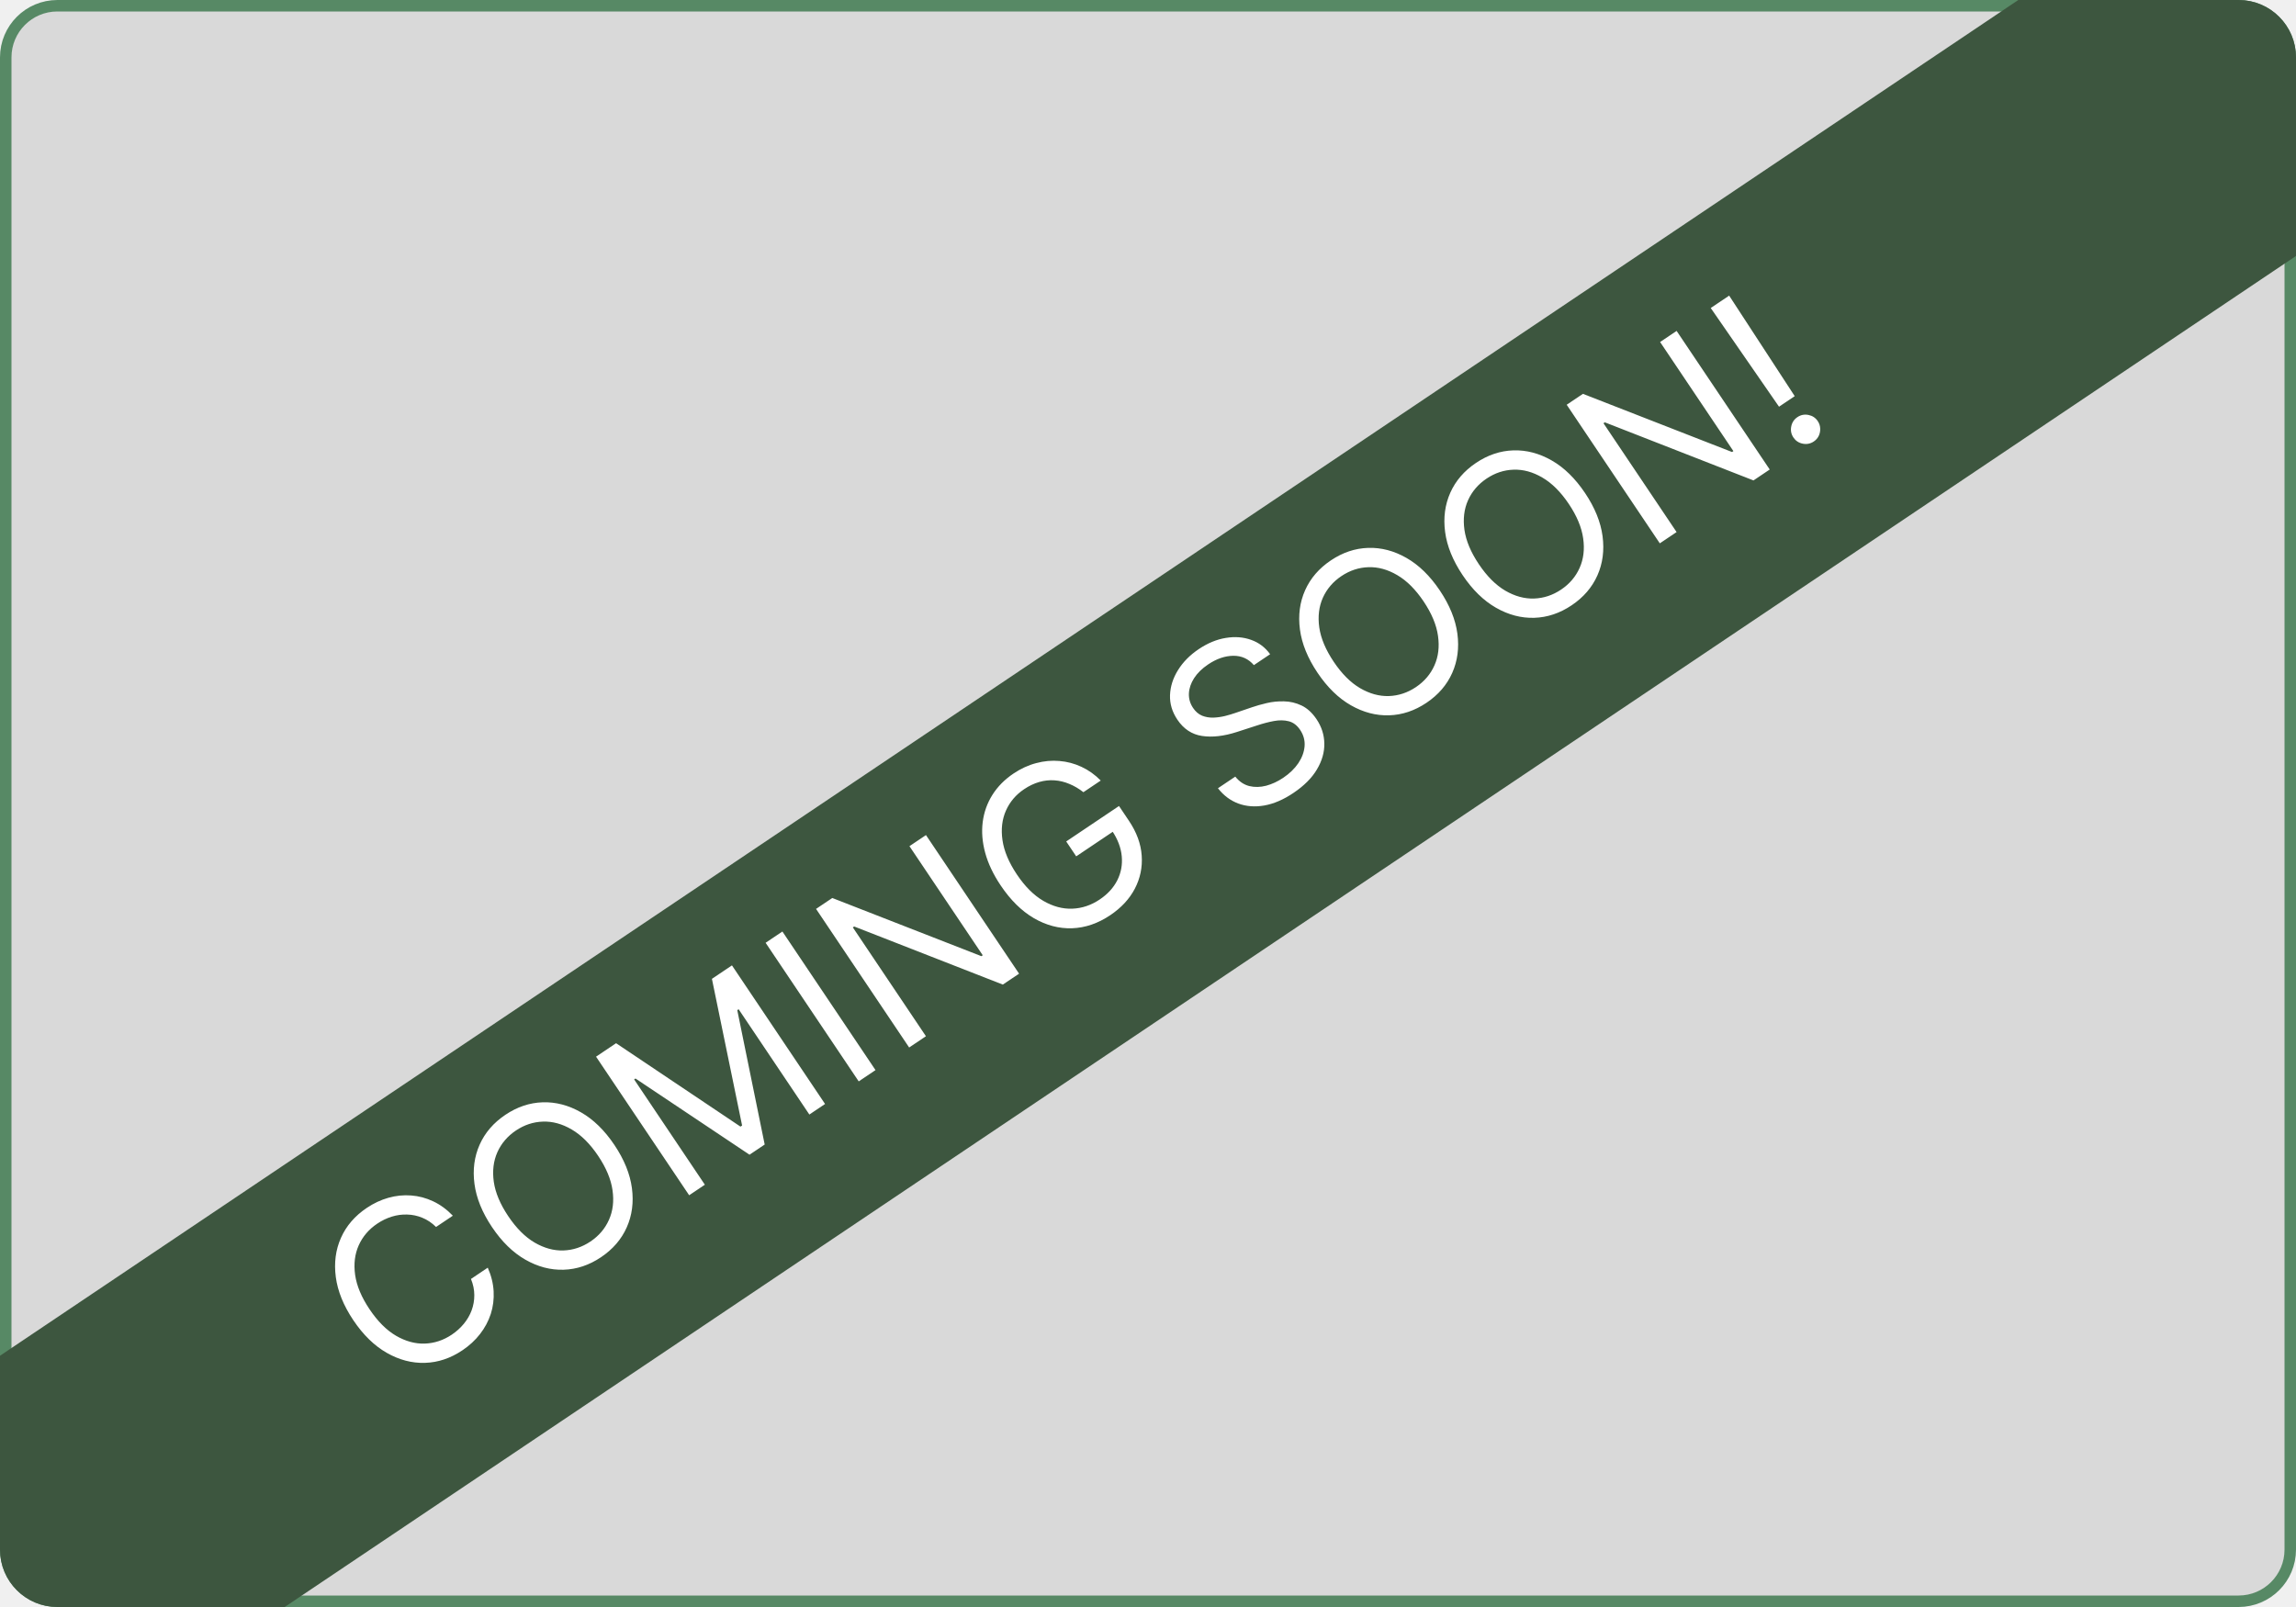
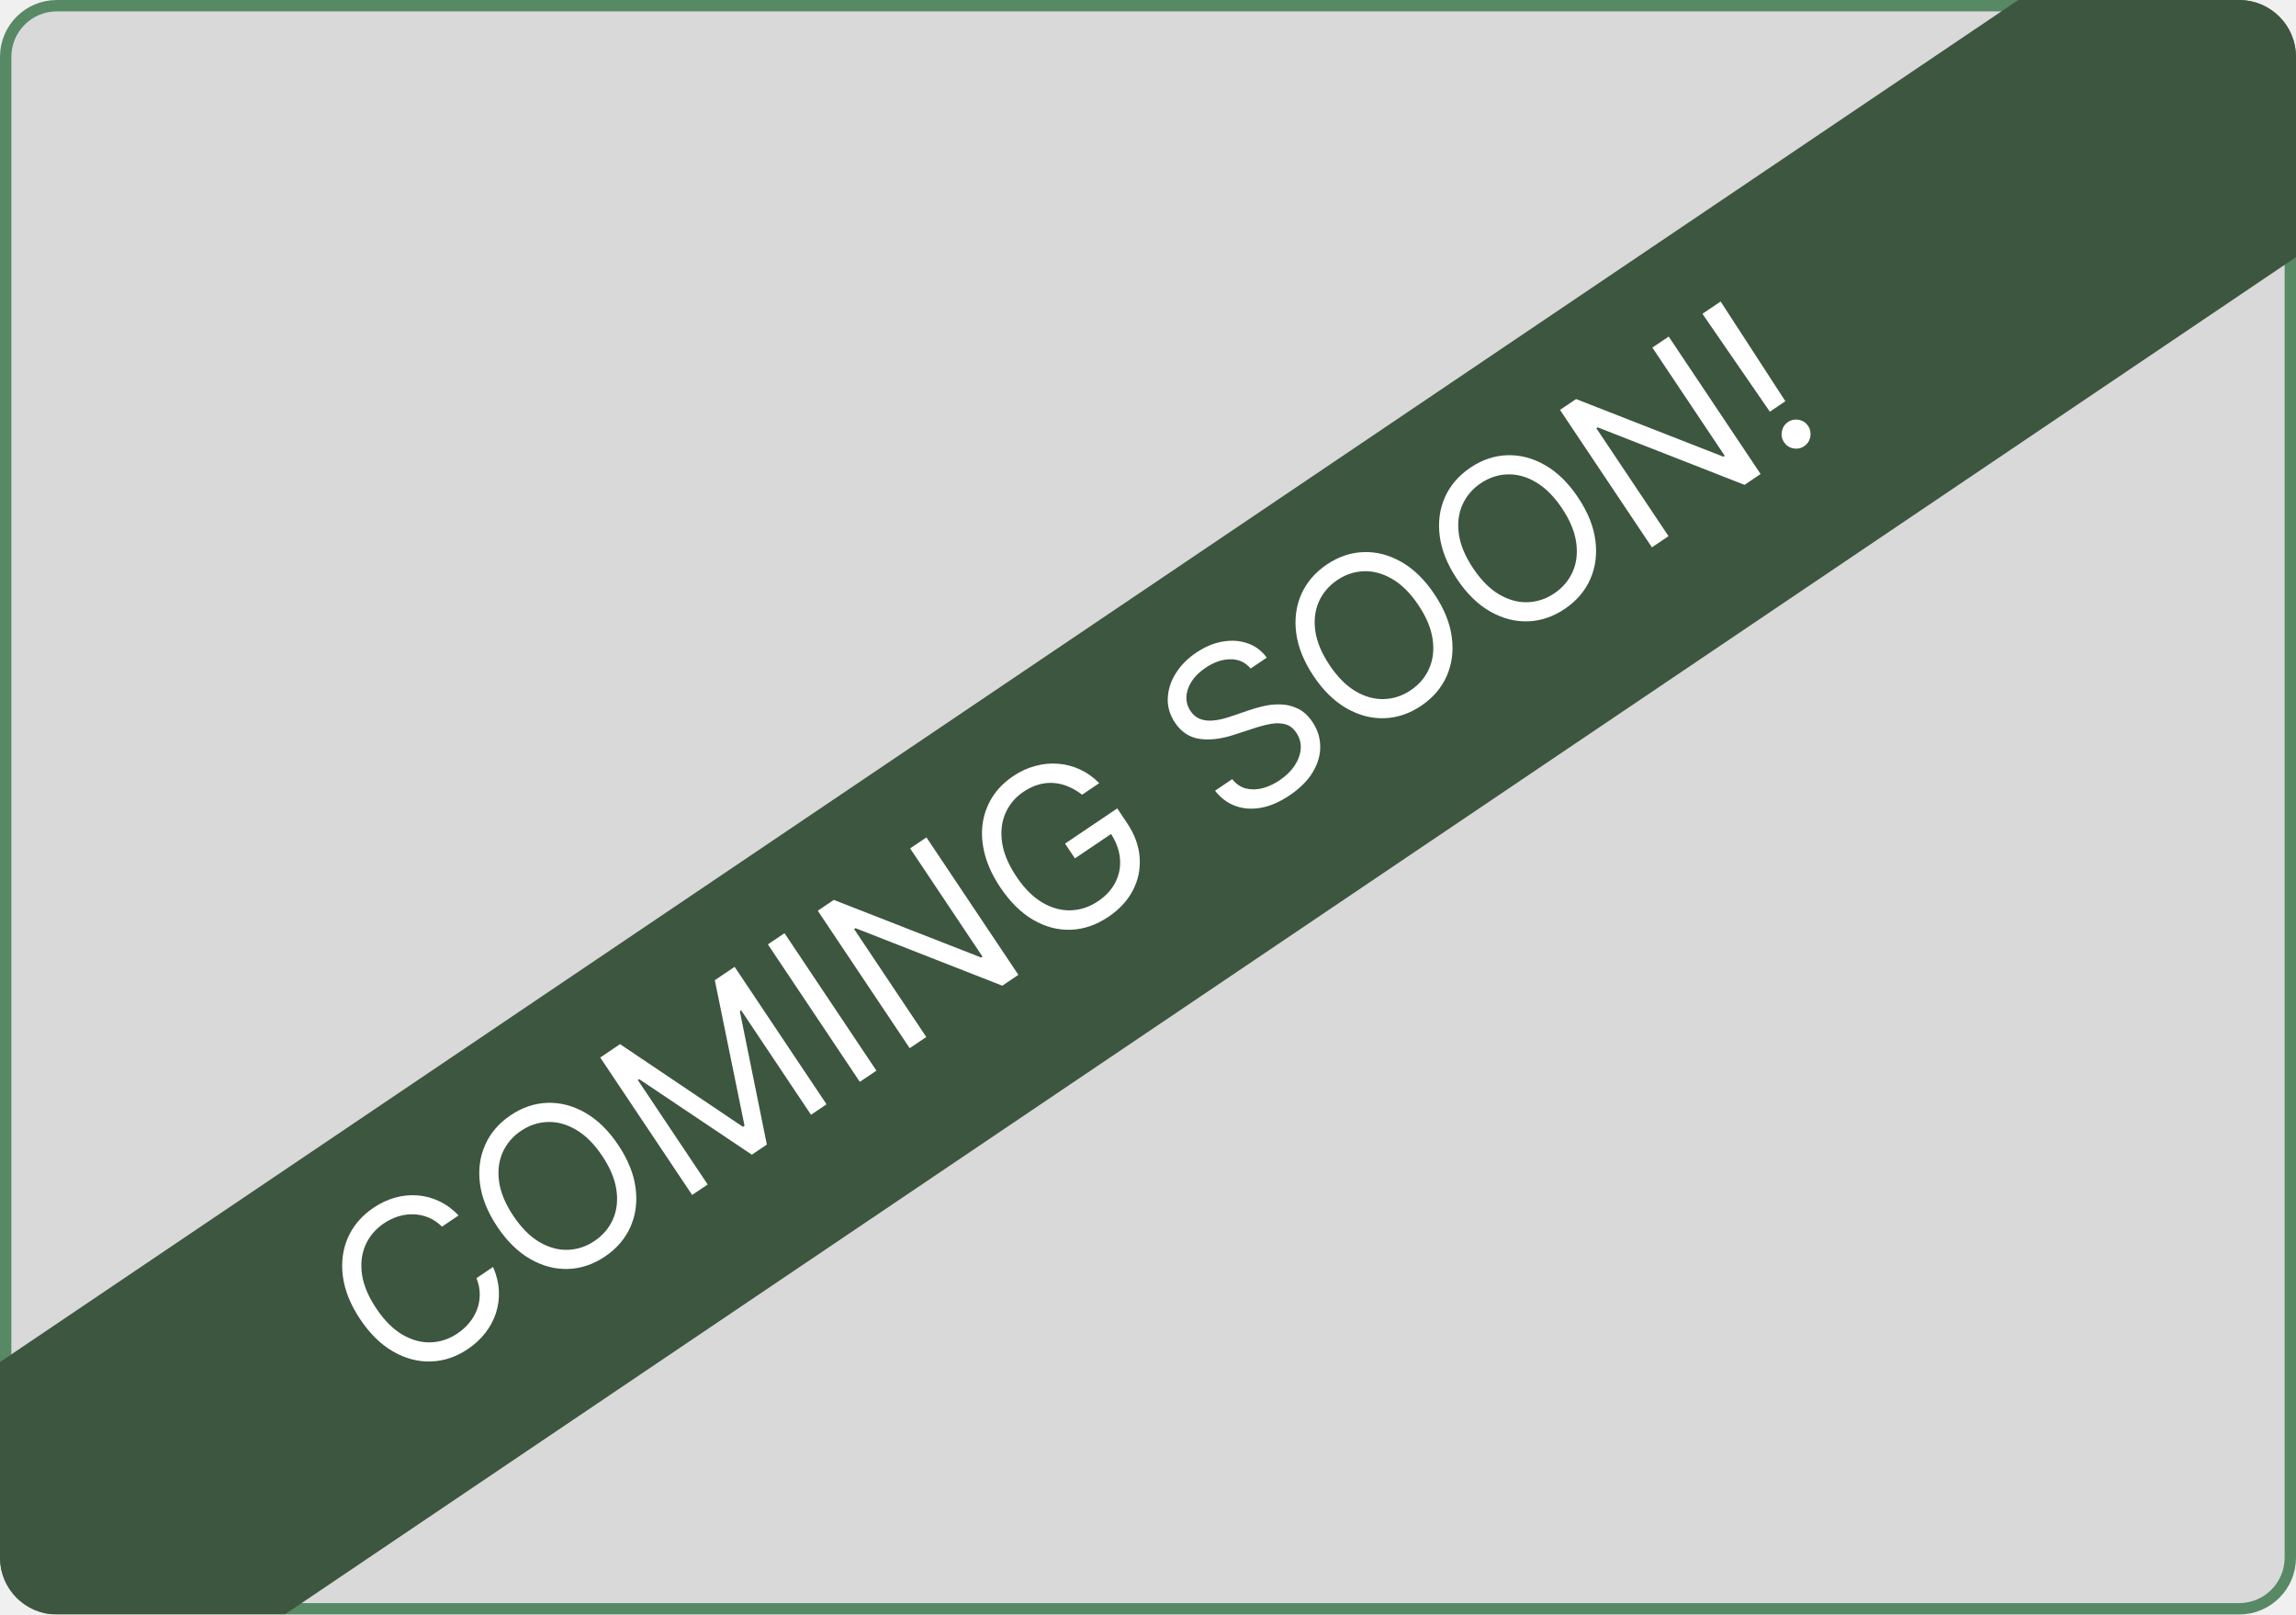
- <svg xmlns="http://www.w3.org/2000/svg" width="400" height="280" viewBox="0 0 400 280" fill="none">
-   <rect x="1" y="1" width="398" height="278" rx="9" fill="#D9D9D9" stroke="#578965" stroke-width="2" />
-   <mask id="mask0_669_26" style="mask-type:alpha" maskUnits="userSpaceOnUse" x="0" y="0" width="400" height="280">
-     <rect x="1" y="1" width="398" height="278" rx="9" fill="#D9D9D9" stroke="#578965" stroke-width="2" />
-   </mask>
-   <g mask="url(#mask0_669_26)">
-     <rect x="-22" y="251" width="491.966" height="64" transform="rotate(-33.8937 -22 251)" fill="#3D563F" />
-     <path d="M78.892 211.821L75.968 213.785C75.23 213.06 74.431 212.524 73.571 212.178C72.719 211.826 71.841 211.64 70.938 211.62C70.037 211.586 69.143 211.708 68.256 211.984C67.369 212.26 66.525 212.667 65.723 213.206C64.261 214.188 63.184 215.447 62.494 216.984C61.811 218.515 61.603 220.234 61.87 222.143C62.144 224.046 62.984 226.043 64.388 228.134C65.793 230.225 67.324 231.758 68.982 232.731C70.648 233.7 72.319 234.158 73.994 234.105C75.678 234.046 77.251 233.526 78.713 232.544C79.514 232.005 80.211 231.378 80.802 230.661C81.393 229.945 81.846 229.167 82.161 228.328C82.478 227.476 82.635 226.589 82.632 225.667C82.632 224.732 82.438 223.79 82.051 222.841L84.975 220.876C85.584 222.258 85.925 223.632 85.998 224.998C86.071 226.363 85.905 227.678 85.5 228.943C85.089 230.2 84.464 231.367 83.625 232.444C82.793 233.516 81.769 234.461 80.55 235.279C78.491 236.663 76.321 237.39 74.041 237.461C71.762 237.532 69.539 236.949 67.374 235.711C65.208 234.474 63.269 232.582 61.558 230.035C59.848 227.488 58.829 224.978 58.503 222.505C58.176 220.032 58.477 217.754 59.404 215.671C60.332 213.587 61.826 211.854 63.886 210.47C65.104 209.652 66.367 209.061 67.673 208.696C68.988 208.327 70.307 208.193 71.631 208.296C72.95 208.391 74.228 208.731 75.464 209.315C76.695 209.891 77.838 210.726 78.892 211.821ZM107.035 199.488C108.745 202.035 109.764 204.545 110.091 207.018C110.417 209.491 110.116 211.769 109.189 213.852C108.261 215.936 106.767 217.669 104.708 219.052C102.648 220.436 100.479 221.163 98.199 221.234C95.919 221.305 93.697 220.722 91.531 219.484C89.365 218.247 87.427 216.355 85.716 213.808C84.005 211.261 82.987 208.751 82.66 206.278C82.334 203.805 82.634 201.527 83.562 199.444C84.49 197.36 85.983 195.627 88.043 194.243C90.103 192.86 92.272 192.133 94.552 192.062C96.831 191.991 99.054 192.574 101.22 193.811C103.385 195.049 105.324 196.941 107.035 199.488ZM104.205 201.389C102.8 199.298 101.265 197.768 99.599 196.799C97.941 195.825 96.27 195.368 94.587 195.426C92.911 195.479 91.343 195.997 89.88 196.979C88.418 197.961 87.342 199.22 86.651 200.757C85.969 202.288 85.76 204.007 86.027 205.916C86.302 207.819 87.141 209.816 88.546 211.907C89.95 213.998 91.482 215.53 93.14 216.504C94.806 217.473 96.476 217.931 98.152 217.878C99.835 217.819 101.408 217.299 102.87 216.317C104.332 215.335 105.405 214.078 106.087 212.547C106.778 211.011 106.986 209.291 106.712 207.388C106.445 205.479 105.609 203.48 104.205 201.389ZM103.841 184.111L107.331 181.766L129.003 196.299L129.286 196.109L124.028 170.551L127.518 168.206L143.739 192.355L141.004 194.193L128.679 175.845L128.444 176.004L133.221 199.42L130.58 201.194L110.709 187.916L110.474 188.074L122.798 206.422L120.062 208.259L103.841 184.111ZM136.306 162.304L152.527 186.452L149.602 188.417L133.381 164.268L136.306 162.304ZM161.318 145.502L177.539 169.651L174.709 171.552L148.814 161.431L148.578 161.589L161.314 180.55L158.39 182.514L142.169 158.365L144.999 156.464L170.973 166.601L171.209 166.443L158.441 147.435L161.318 145.502ZM188.746 138.03C187.954 137.41 187.134 136.928 186.287 136.584C185.443 136.228 184.579 136.021 183.696 135.963C182.822 135.901 181.939 135.997 181.05 136.252C180.16 136.507 179.279 136.928 178.407 137.514C176.976 138.475 175.923 139.719 175.248 141.244C174.574 142.77 174.373 144.484 174.648 146.388C174.922 148.291 175.762 150.288 177.167 152.379C178.571 154.47 180.106 156 181.772 156.968C183.438 157.937 185.117 158.389 186.808 158.326C188.499 158.262 190.092 157.728 191.585 156.725C192.969 155.796 193.989 154.683 194.646 153.386C195.306 152.075 195.567 150.68 195.428 149.199C195.291 147.705 194.726 146.219 193.734 144.741L194.757 144.328L187.493 149.207L185.751 146.613L194.948 140.435L196.69 143.029C198.026 145.018 198.763 147.032 198.902 149.073C199.048 151.107 198.65 153.029 197.709 154.836C196.769 156.631 195.341 158.172 193.423 159.461C191.284 160.897 189.068 161.656 186.773 161.738C184.485 161.814 182.266 161.228 180.116 159.98C177.974 158.727 176.047 156.827 174.337 154.28C173.053 152.37 172.155 150.48 171.642 148.612C171.131 146.731 170.986 144.935 171.205 143.224C171.425 141.514 171.987 139.938 172.891 138.499C173.795 137.059 175.021 135.819 176.569 134.779C177.843 133.923 179.159 133.318 180.518 132.964C181.88 132.597 183.228 132.473 184.563 132.592C185.9 132.697 187.185 133.038 188.416 133.614C189.642 134.183 190.758 134.979 191.765 136.002L188.746 138.03ZM218.446 115.89C217.502 114.79 216.305 114.248 214.855 114.263C213.405 114.279 211.95 114.778 210.487 115.76C209.418 116.478 208.599 117.279 208.03 118.164C207.468 119.043 207.166 119.936 207.125 120.842C207.091 121.743 207.333 122.578 207.851 123.349C208.284 123.993 208.809 124.445 209.427 124.703C210.048 124.947 210.705 125.059 211.398 125.038C212.086 125.01 212.764 124.914 213.43 124.752C214.091 124.581 214.686 124.404 215.213 124.221L218.109 123.234C218.849 122.977 219.702 122.735 220.667 122.508C221.641 122.276 222.651 122.174 223.696 122.202C224.744 122.217 225.761 122.458 226.748 122.924C227.734 123.391 228.608 124.19 229.368 125.322C230.245 126.627 230.695 128.036 230.718 129.549C230.75 131.056 230.322 132.559 229.434 134.056C228.554 135.549 227.187 136.918 225.331 138.164C223.602 139.326 221.917 140.052 220.277 140.344C218.644 140.631 217.131 140.518 215.737 140.006C214.351 139.488 213.167 138.6 212.186 137.343L215.204 135.315C215.896 136.175 216.709 136.723 217.645 136.962C218.583 137.187 219.563 137.168 220.584 136.904C221.607 136.627 222.598 136.167 223.557 135.523C224.673 134.773 225.554 133.919 226.2 132.961C226.84 131.994 227.2 131.011 227.281 130.01C227.356 129.001 227.098 128.057 226.506 127.176C225.968 126.374 225.306 125.872 224.52 125.67C223.734 125.468 222.869 125.455 221.927 125.632C220.985 125.809 220.01 126.064 219.003 126.399L215.461 127.546C213.21 128.27 211.196 128.499 209.42 128.232C207.644 127.966 206.209 127.018 205.116 125.391C204.208 124.039 203.781 122.614 203.836 121.117C203.894 119.607 204.356 118.155 205.224 116.763C206.093 115.357 207.299 114.137 208.839 113.102C210.396 112.057 211.967 111.406 213.552 111.151C215.132 110.889 216.598 110.999 217.95 111.483C219.309 111.961 220.418 112.797 221.276 113.989L218.446 115.89ZM250.845 102.888C252.555 105.435 253.574 107.945 253.901 110.418C254.227 112.891 253.926 115.169 252.999 117.252C252.071 119.336 250.577 121.069 248.518 122.452C246.458 123.836 244.289 124.563 242.009 124.634C239.73 124.705 237.507 124.122 235.341 122.885C233.175 121.647 231.237 119.755 229.526 117.208C227.815 114.661 226.796 112.151 226.47 109.678C226.144 107.205 226.444 104.927 227.372 102.844C228.3 100.76 229.793 99.027 231.853 97.644C233.913 96.26 236.082 95.533 238.362 95.462C240.641 95.391 242.864 95.974 245.03 97.212C247.195 98.449 249.134 100.341 250.845 102.888ZM248.015 104.789C246.61 102.698 245.075 101.168 243.409 100.199C241.751 99.226 240.08 98.768 238.397 98.826C236.721 98.879 235.153 99.397 233.691 100.379C232.228 101.361 231.152 102.62 230.461 104.157C229.779 105.688 229.571 107.407 229.837 109.316C230.112 111.219 230.951 113.216 232.356 115.307C233.76 117.398 235.292 118.931 236.95 119.904C238.616 120.873 240.286 121.331 241.962 121.278C243.645 121.219 245.218 120.699 246.68 119.717C248.142 118.735 249.215 117.478 249.897 115.947C250.588 114.411 250.796 112.691 250.522 110.788C250.255 108.88 249.419 106.88 248.015 104.789ZM276.137 85.898C277.848 88.445 278.866 90.955 279.193 93.428C279.519 95.901 279.219 98.18 278.291 100.263C277.363 102.346 275.87 104.08 273.81 105.463C271.75 106.847 269.581 107.574 267.301 107.645C265.022 107.716 262.799 107.133 260.633 105.895C258.467 104.658 256.529 102.766 254.818 100.219C253.108 97.672 252.089 95.162 251.762 92.689C251.436 90.216 251.737 87.938 252.664 85.854C253.592 83.771 255.086 82.038 257.145 80.654C259.205 79.271 261.374 78.543 263.654 78.472C265.933 78.401 268.156 78.985 270.322 80.222C272.488 81.459 274.426 83.352 276.137 85.898ZM273.307 87.799C271.903 85.708 270.367 84.179 268.701 83.21C267.043 82.236 265.373 81.778 263.689 81.837C262.014 81.89 260.445 82.408 258.983 83.39C257.521 84.372 256.444 85.631 255.754 87.167C255.071 88.698 254.863 90.418 255.13 92.326C255.404 94.23 256.244 96.227 257.648 98.318C259.053 100.409 260.584 101.941 262.242 102.915C263.908 103.884 265.579 104.341 267.254 104.288C268.938 104.23 270.51 103.71 271.972 102.728C273.435 101.745 274.507 100.489 275.19 98.958C275.88 97.422 276.089 95.702 275.814 93.799C275.547 91.89 274.712 89.89 273.307 87.799ZM292.093 57.658L308.314 81.807L305.484 83.708L279.589 73.587L279.353 73.745L292.089 92.706L289.165 94.67L272.943 70.521L275.773 68.621L301.747 78.757L301.983 78.599L289.216 59.591L292.093 57.658ZM301.246 51.51L312.669 69.025L309.933 70.863L298.038 53.665L301.246 51.51ZM315.99 76.925C315.408 77.316 314.769 77.442 314.073 77.306C313.376 77.169 312.832 76.81 312.442 76.228C312.051 75.646 311.924 75.007 312.061 74.311C312.198 73.614 312.557 73.071 313.138 72.68C313.72 72.289 314.359 72.162 315.056 72.299C315.752 72.436 316.296 72.795 316.687 73.377C316.945 73.762 317.085 74.182 317.105 74.636C317.132 75.085 317.051 75.516 316.861 75.929C316.673 76.329 316.383 76.661 315.99 76.925Z" fill="white" />
+ <svg xmlns="http://www.w3.org/2000/svg" width="404" height="284" viewBox="0 0 404 284" fill="none">
+   <g clip-path="url(#clip0_669_26)">
+     <rect x="1" y="1" width="402" height="282" rx="9" fill="#D9D9D9" stroke="#578965" stroke-width="2" />
+     <mask id="mask0_669_26" style="mask-type:alpha" maskUnits="userSpaceOnUse" x="0" y="0" width="404" height="284">
+       <rect x="1" y="1" width="402" height="282" rx="9" fill="#D9D9D9" stroke="#578965" stroke-width="2" />
+     </mask>
+     <g mask="url(#mask0_669_26)">
+       <rect width="497.542" height="64.829" transform="matrix(0.828978 -0.559282 0.556028 0.831164 -22.22 254.586)" fill="#3D563F" />
+       <path d="M80.693 213.804L77.773 215.775C77.037 215.049 76.24 214.513 75.382 214.166C74.531 213.815 73.655 213.629 72.753 213.609C71.854 213.576 70.961 213.698 70.076 213.976C69.191 214.253 68.348 214.662 67.547 215.202C66.087 216.187 65.011 217.45 64.321 218.989C63.638 220.523 63.429 222.246 63.694 224.158C63.967 226.065 64.803 228.065 66.204 230.158C67.604 232.252 69.132 233.786 70.786 234.761C72.448 235.73 74.115 236.187 75.788 236.133C77.468 236.073 79.038 235.55 80.499 234.565C81.299 234.025 81.995 233.396 82.585 232.678C83.176 231.96 83.629 231.18 83.944 230.34C84.261 229.486 84.419 228.597 84.416 227.673C84.416 226.737 84.224 225.793 83.838 224.842L86.758 222.872C87.365 224.256 87.705 225.632 87.777 227C87.849 228.368 87.682 229.686 87.276 230.953C86.865 232.212 86.241 233.382 85.402 234.462C84.571 235.536 83.548 236.484 82.331 237.305C80.274 238.692 78.108 239.422 75.832 239.495C73.557 239.568 71.339 238.985 69.178 237.747C67.017 236.509 65.083 234.615 63.377 232.065C61.672 229.515 60.657 227.001 60.333 224.524C60.009 222.046 60.31 219.764 61.238 217.676C62.166 215.588 63.658 213.851 65.715 212.463C66.931 211.642 68.192 211.049 69.497 210.683C70.809 210.311 72.126 210.177 73.448 210.279C74.764 210.374 76.039 210.713 77.273 211.297C78.502 211.873 79.642 212.709 80.693 213.804ZM108.794 201.428C110.499 203.979 111.514 206.492 111.838 208.97C112.162 211.447 111.861 213.729 110.933 215.817C110.005 217.905 108.513 219.643 106.456 221.03C104.4 222.418 102.233 223.148 99.958 223.221C97.683 223.293 95.464 222.711 93.303 221.473C91.142 220.235 89.209 218.341 87.503 215.79C85.797 213.24 84.782 210.726 84.458 208.249C84.134 205.772 84.436 203.489 85.364 201.402C86.291 199.314 87.784 197.576 89.84 196.189C91.897 194.801 94.063 194.071 96.339 193.998C98.614 193.925 100.832 194.508 102.993 195.746C105.154 196.984 107.088 198.878 108.794 201.428ZM105.967 203.335C104.567 201.241 103.036 199.71 101.373 198.741C99.719 197.766 98.052 197.309 96.371 197.369C94.699 197.423 93.133 197.943 91.672 198.928C90.212 199.913 89.137 201.175 88.446 202.715C87.764 204.249 87.555 205.972 87.82 207.884C88.092 209.79 88.929 211.79 90.329 213.884C91.73 215.978 93.257 217.512 94.911 218.486C96.574 219.455 98.241 219.913 99.913 219.858C101.594 219.798 103.164 219.276 104.624 218.291C106.084 217.306 107.156 216.046 107.838 214.512C108.529 212.973 108.738 211.25 108.465 209.343C108.201 207.431 107.368 205.429 105.967 203.335ZM105.617 186.026L109.103 183.674L130.724 198.217L131.007 198.027L125.777 172.426L129.263 170.075L145.437 194.255L142.705 196.098L130.416 177.727L130.181 177.886L134.933 201.341L132.295 203.12L112.47 189.833L112.235 189.992L124.523 208.363L121.791 210.206L105.617 186.026ZM138.039 164.155L154.213 188.336L151.292 190.306L135.118 166.125L138.039 164.155ZM163.018 147.305L179.192 171.485L176.366 173.392L150.525 163.271L150.29 163.43L162.989 182.416L160.068 184.386L143.894 160.205L146.721 158.299L172.64 168.435L172.875 168.276L160.145 149.243L163.018 147.305ZM190.402 139.798C189.612 139.178 188.794 138.696 187.948 138.352C187.106 137.995 186.244 137.789 185.363 137.732C184.49 137.67 183.609 137.767 182.721 138.023C181.833 138.28 180.953 138.702 180.082 139.289C178.653 140.253 177.601 141.5 176.927 143.029C176.252 144.558 176.051 146.275 176.323 148.182C176.596 150.088 177.432 152.088 178.833 154.182C180.233 156.276 181.765 157.807 183.427 158.776C185.089 159.745 186.764 160.197 188.452 160.132C190.141 160.067 191.731 159.532 193.222 158.526C194.604 157.594 195.623 156.478 196.28 155.178C196.94 153.864 197.201 152.466 197.063 150.983C196.928 149.486 196.366 147.998 195.376 146.518L196.397 146.103L189.143 150.997L187.406 148.399L196.591 142.203L198.328 144.801C199.66 146.792 200.395 148.81 200.531 150.854C200.676 152.892 200.277 154.817 199.336 156.629C198.397 158.427 196.97 159.973 195.054 161.265C192.919 162.705 190.706 163.467 188.415 163.551C186.131 163.629 183.917 163.043 181.772 161.795C179.634 160.541 177.713 158.639 176.007 156.089C174.727 154.176 173.832 152.284 173.321 150.413C172.813 148.528 172.669 146.729 172.889 145.015C173.11 143.301 173.672 141.723 174.575 140.28C175.478 138.837 176.703 137.594 178.25 136.55C179.522 135.692 180.836 135.086 182.193 134.73C183.553 134.361 184.899 134.236 186.231 134.354C187.565 134.458 188.847 134.799 190.076 135.375C191.299 135.944 192.413 136.74 193.417 137.765L190.402 139.798ZM220.064 117.596C219.123 116.495 217.928 115.953 216.481 115.969C215.034 115.986 213.581 116.487 212.12 117.472C211.053 118.192 210.234 118.995 209.665 119.882C209.104 120.763 208.802 121.658 208.76 122.566C208.726 123.468 208.967 124.305 209.483 125.077C209.915 125.722 210.439 126.174 211.056 126.432C211.675 126.676 212.331 126.788 213.023 126.767C213.71 126.737 214.386 126.641 215.051 126.478C215.711 126.307 216.305 126.129 216.831 125.945L219.723 124.954C220.461 124.696 221.313 124.453 222.277 124.225C223.249 123.992 224.257 123.889 225.3 123.916C226.346 123.93 227.361 124.171 228.346 124.637C229.33 125.104 230.202 125.904 230.96 127.038C231.834 128.344 232.282 129.755 232.304 131.271C232.335 132.781 231.906 134.287 231.019 135.787C230.14 137.283 228.774 138.656 226.921 139.906C225.194 141.071 223.511 141.8 221.874 142.094C220.244 142.382 218.733 142.27 217.342 141.758C215.959 141.24 214.779 140.352 213.8 139.093L216.814 137.059C217.504 137.92 218.315 138.469 219.249 138.707C220.186 138.932 221.164 138.912 222.183 138.647C223.204 138.369 224.194 137.907 225.152 137.261C226.267 136.509 227.146 135.653 227.791 134.692C228.431 133.724 228.791 132.738 228.873 131.735C228.949 130.725 228.692 129.779 228.102 128.897C227.565 128.094 226.904 127.592 226.12 127.39C225.335 127.188 224.473 127.176 223.532 127.353C222.591 127.531 221.618 127.788 220.612 128.124L217.076 129.275C214.829 130.003 212.819 130.234 211.046 129.968C209.273 129.702 207.841 128.754 206.751 127.125C205.846 125.771 205.421 124.344 205.477 122.844C205.536 121.331 205.999 119.876 206.865 118.481C207.735 117.072 208.938 115.849 210.477 114.811C212.032 113.762 213.6 113.11 215.183 112.853C216.76 112.588 218.224 112.698 219.573 113.182C220.929 113.66 222.035 114.496 222.891 115.689L220.064 117.596ZM252.414 104.547C254.12 107.097 255.135 109.611 255.459 112.088C255.783 114.565 255.481 116.848 254.553 118.935C253.626 121.023 252.133 122.761 250.077 124.148C248.02 125.536 245.854 126.266 243.578 126.339C241.303 126.412 239.085 125.829 236.924 124.591C234.763 123.353 232.829 121.459 231.123 118.909C229.417 116.358 228.403 113.845 228.079 111.367C227.755 108.89 228.056 106.608 228.984 104.52C229.912 102.432 231.404 100.694 233.461 99.307C235.517 97.919 237.684 97.189 239.959 97.116C242.234 97.044 244.453 97.626 246.614 98.864C248.775 100.102 250.708 101.996 252.414 104.547ZM249.588 106.453C248.187 104.359 246.656 102.828 244.994 101.859C243.339 100.884 241.672 100.427 239.992 100.487C238.319 100.541 236.753 101.061 235.293 102.046C233.833 103.031 232.757 104.293 232.067 105.833C231.384 107.367 231.175 109.09 231.44 111.002C231.712 112.908 232.549 114.908 233.949 117.002C235.35 119.096 236.877 120.63 238.532 121.604C240.194 122.574 241.861 123.031 243.534 122.976C245.214 122.917 246.784 122.394 248.244 121.409C249.705 120.424 250.776 119.165 251.459 117.63C252.149 116.091 252.358 114.368 252.086 112.461C251.821 110.55 250.988 108.547 249.588 106.453ZM277.673 87.508C279.379 90.058 280.394 92.572 280.718 95.049C281.042 97.526 280.74 99.809 279.812 101.896C278.885 103.984 277.392 105.722 275.336 107.109C273.279 108.497 271.113 109.227 268.837 109.3C266.562 109.373 264.344 108.79 262.183 107.552C260.022 106.314 258.088 104.42 256.382 101.87C254.676 99.319 253.662 96.806 253.338 94.329C253.014 91.851 253.315 89.569 254.243 87.481C255.171 85.393 256.663 83.655 258.72 82.268C260.776 80.88 262.943 80.15 265.218 80.078C267.493 80.005 269.712 80.587 271.873 81.825C274.034 83.063 275.967 84.957 277.673 87.508ZM274.847 89.414C273.446 87.32 271.915 85.789 270.253 84.82C268.598 83.846 266.931 83.388 265.251 83.448C263.578 83.502 262.012 84.022 260.552 85.007C259.092 85.992 258.016 87.254 257.326 88.794C256.643 90.328 256.434 92.051 256.699 93.963C256.971 95.869 257.808 97.87 259.208 99.963C260.609 102.057 262.136 103.591 263.791 104.565C265.453 105.535 267.12 105.992 268.793 105.937C270.473 105.878 272.043 105.355 273.503 104.37C274.964 103.385 276.035 102.126 276.718 100.591C277.408 99.052 277.617 97.329 277.345 95.422C277.08 93.511 276.247 91.508 274.847 89.414ZM293.62 59.205L309.794 83.385L306.968 85.291L281.127 75.171L280.892 75.33L293.591 94.315L290.67 96.285L274.496 72.105L277.323 70.199L303.242 80.334L303.478 80.175L290.747 61.143L293.62 59.205ZM302.761 53.038L314.151 70.577L311.419 72.42L299.558 55.199L302.761 53.038ZM317.46 78.488C316.879 78.88 316.241 79.008 315.546 78.871C314.851 78.735 314.308 78.375 313.919 77.793C313.529 77.21 313.403 76.57 313.54 75.872C313.677 75.174 314.036 74.629 314.617 74.238C315.198 73.846 315.836 73.718 316.531 73.855C317.226 73.991 317.768 74.351 318.158 74.933C318.416 75.319 318.555 75.739 318.574 76.194C318.602 76.644 318.52 77.076 318.33 77.49C318.143 77.891 317.852 78.223 317.46 78.488Z" fill="white" />
+     </g>
  </g>
+   <defs>
+     <clipPath id="clip0_669_26">
+       <rect width="404" height="284" fill="white" />
+     </clipPath>
+   </defs>
</svg>
